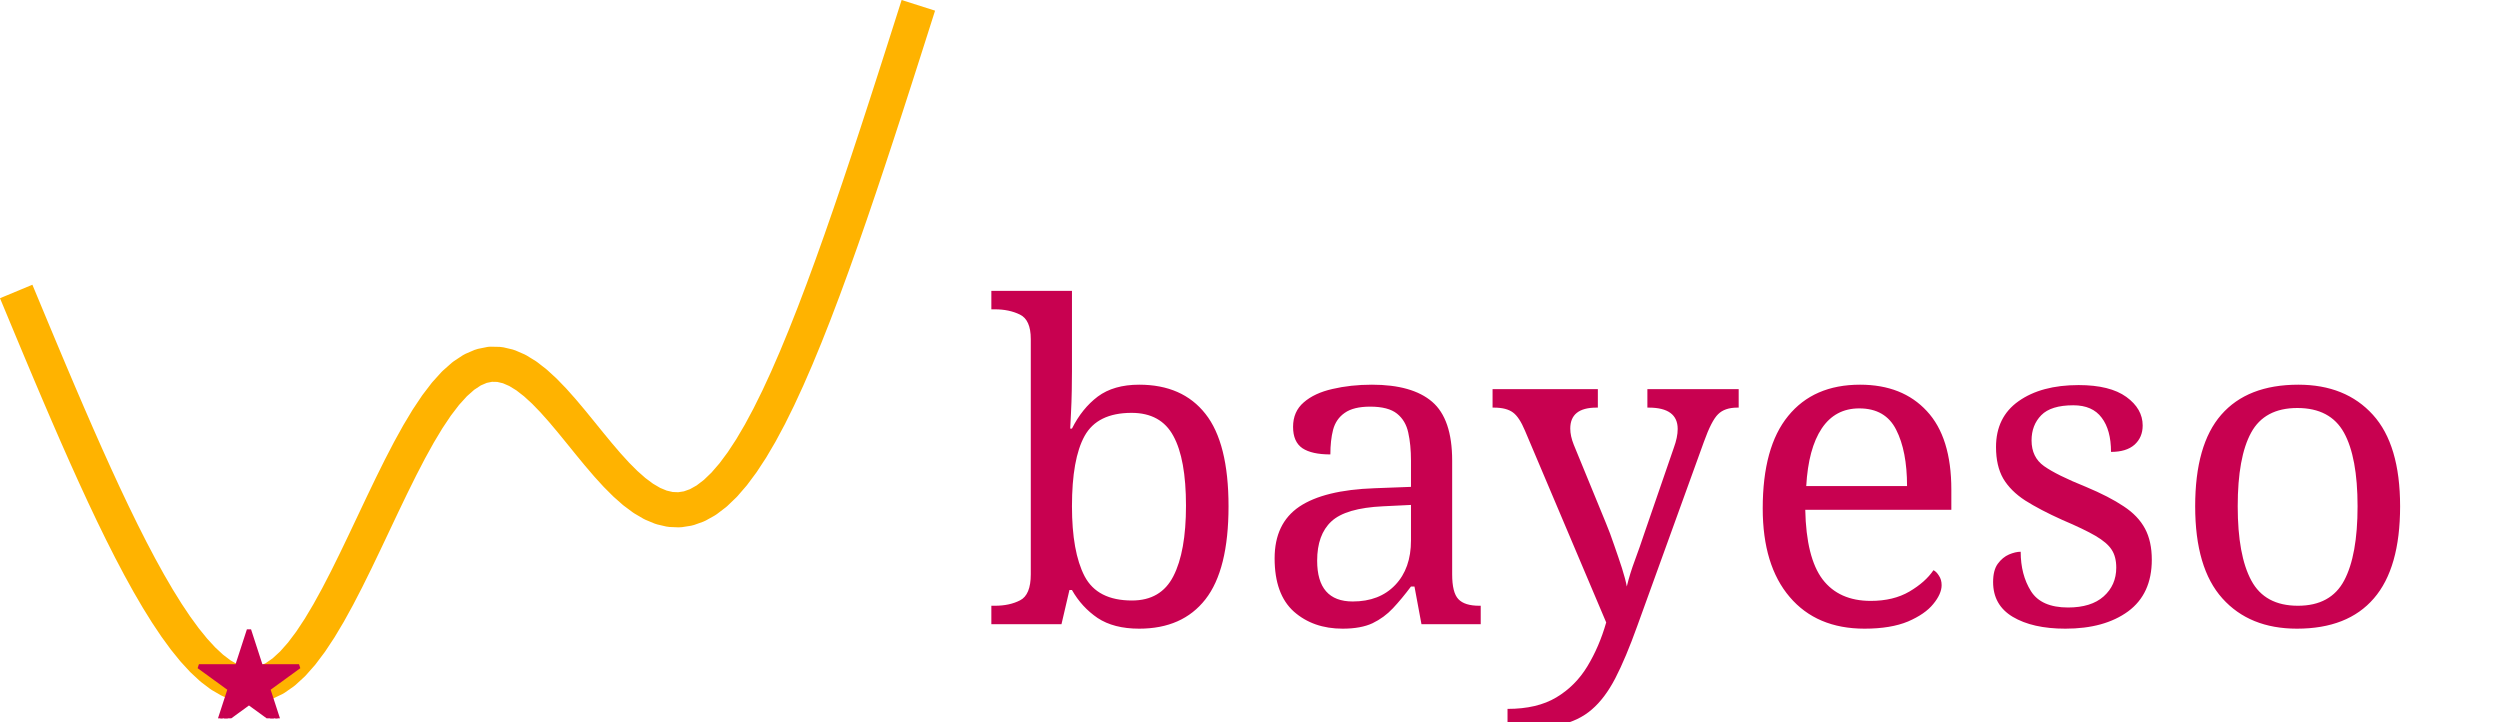
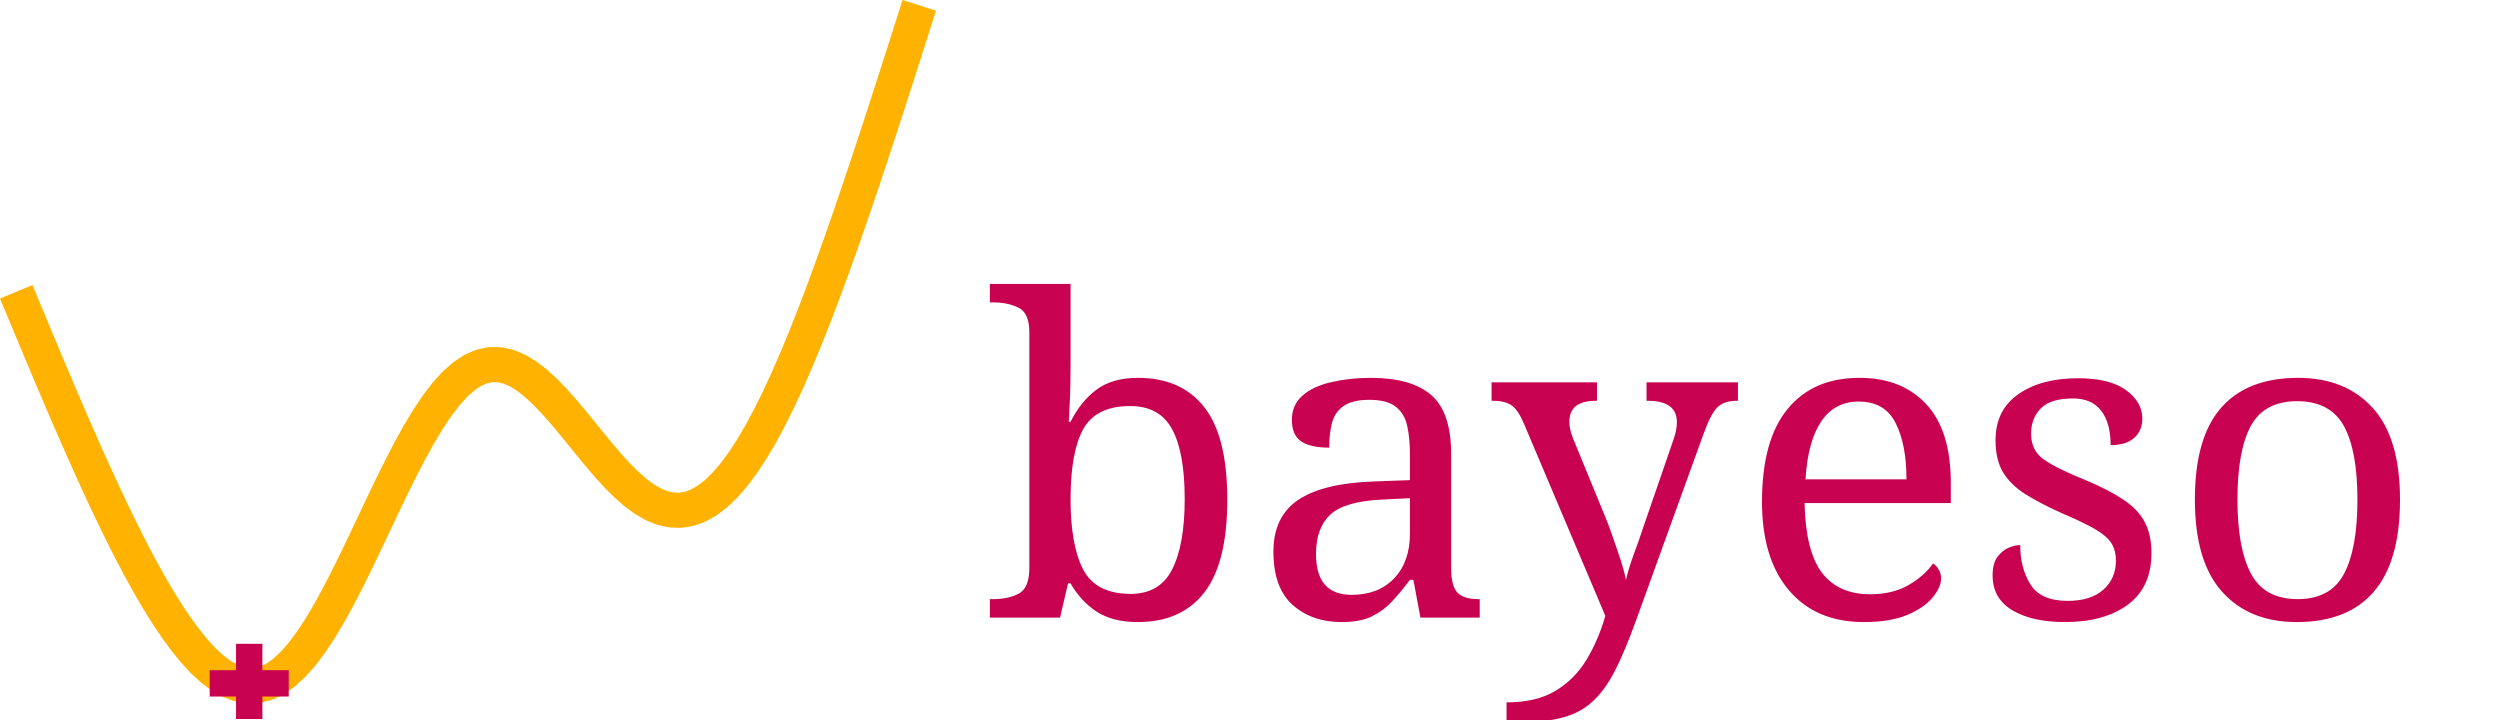
- <svg xmlns="http://www.w3.org/2000/svg" width="201.093mm" height="58.045mm" viewBox="0 0 201.093 58.045" version="1.1" id="svg8">
+ <svg xmlns="http://www.w3.org/2000/svg" width="200.895mm" height="57.78mm" viewBox="0 0 200.895 57.78" version="1.1" id="svg8">
  <defs id="defs2">
    <clipPath id="clipPath3748" clipPathUnits="userSpaceOnUse">
      <path id="path3746" d="M 7.2,7.2 H 230.4 V 173.52 H 7.2 Z" />
    </clipPath>
    <clipPath id="clipPath3758" clipPathUnits="userSpaceOnUse">
      <path id="path3756" d="M 7.2,7.2 H 230.4 V 173.52 H 7.2 Z" />
    </clipPath>
    <clipPath id="clipPath4617" clipPathUnits="userSpaceOnUse">
      <path id="path4615" d="M 7.2,7.2 H 230.4 V 173.52 H 7.2 Z" />
    </clipPath>
    <clipPath id="clipPath4627" clipPathUnits="userSpaceOnUse">
      <path id="path4625" d="M 7.2,7.2 H 230.4 V 173.52 H 7.2 Z" />
    </clipPath>
+     <clipPath id="clipPath943" clipPathUnits="userSpaceOnUse">
+       <path id="path941" d="M 7.2,7.2 H 230.4 V 173.52 H 7.2 Z" />
+     </clipPath>
+     <clipPath id="clipPath953" clipPathUnits="userSpaceOnUse">
+       <path id="path951" d="M 7.2,7.2 H 230.4 V 173.52 H 7.2 Z" />
+     </clipPath>
  </defs>
-   <g id="layer1" transform="translate(-3.750725,-110.494)">
-     <g id="g4732">
+   <g id="layer1" transform="translate(-3.948482,-111.0744)">
+     <g id="g977">
      <text id="text3775" y="160.702" x="82.852" style="font-style:normal;font-weight:normal;font-size:10.583px;line-height:1.25;font-family:sans-serif;letter-spacing:0px;word-spacing:0px;fill:#c80150;fill-opacity:1;stroke:none;stroke-width:0.265" xml:space="preserve">
        <tspan style="font-style:normal;font-variant:normal;font-weight:normal;font-stretch:normal;font-size:35.278px;font-family:serif;-inkscape-font-specification:serif;fill:#c80150;fill-opacity:1;stroke-width:0.265" y="160.702" x="82.852" id="tspan3773">bayeso</tspan>
      </text>
-       <g id="g4609" transform="matrix(0.3527778,0,0,-0.3527778,-0.5233486,170.8139)">
-         <g id="g4611">
-           <g id="g4613" clip-path="url(#clipPath4617)">
-             <path d="m 17.345,100.832 2.05,-4.924 2.05,-4.902 2.05,-4.87 2.05,-4.828 2.05,-4.775 2.05,-4.711 2.05,-4.635 2.05,-4.547 2.05,-4.445 2.05,-4.33 2.05,-4.2 2.05,-4.054 2.05,-3.892 2.05,-3.713 2.05,-3.517 2.05,-3.301 2.05,-3.065 2.05,-2.809 2.05,-2.531 2.05,-2.23 2.05,-1.905 2.05,-1.556 2.05,-1.182 2.05,-0.784 2.05,-0.366 2.05,0.07 2.05,0.518 2.05,0.975 2.05,1.432 2.05,1.882 2.05,2.317 2.05,2.726 2.05,3.103 2.05,3.439 2.05,3.728 2.05,3.965 2.05,4.146 2.05,4.268 2.05,4.329 2.05,4.327 2.05,4.262 2.05,4.136 2.05,3.95 2.05,3.708 2.05,3.413 2.05,3.069 2.05,2.684 2.05,2.264 2.05,1.818 2.05,1.353 2.05,0.882 2.05,0.413 2.05,-0.044 2.05,-0.48 2.05,-0.888 2.05,-1.261 2.05,-1.594 2.05,-1.881 2.05,-2.119 2.05,-2.305 2.05,-2.436 2.05,-2.511 2.05,-2.529 2.05,-2.49 2.05,-2.397 2.05,-2.251 2.05,-2.054 2.05,-1.811 2.05,-1.526 2.05,-1.204 2.05,-0.853 2.05,-0.478 2.05,-0.085 2.05,0.321 2.05,0.733 2.05,1.149 2.05,1.562 2.05,1.971 2.05,2.37 2.05,2.758 2.05,3.131 2.05,3.487 2.05,3.825 2.05,4.143 2.05,4.439 2.05,4.712 2.05,4.964 2.05,5.192 2.05,5.399 2.05,5.583 2.05,5.747 2.05,5.892 2.05,6.018 2.05,6.126 2.05,6.217 2.05,6.293 2.05,6.353 2.05,6.4 2.05,6.433" style="fill:none;stroke:#ffb300;stroke-width:8;stroke-linecap:square;stroke-linejoin:round;stroke-miterlimit:10;stroke-dasharray:none;stroke-opacity:1" id="path4619" />
+       <g id="g935" transform="matrix(0.3527778,0,0,-0.3527778,-0.3255909,171.3943)">
+         <g id="g937">
+           <g id="g939" clip-path="url(#clipPath943)">
+             <path d="m 17.345,100.832 2.05,-4.924 2.05,-4.902 2.05,-4.87 2.05,-4.828 2.05,-4.775 2.05,-4.711 2.05,-4.635 2.05,-4.547 2.05,-4.445 2.05,-4.33 2.05,-4.2 2.05,-4.054 2.05,-3.892 2.05,-3.713 2.05,-3.517 2.05,-3.301 2.05,-3.065 2.05,-2.809 2.05,-2.531 2.05,-2.23 2.05,-1.905 2.05,-1.556 2.05,-1.182 2.05,-0.784 2.05,-0.366 2.05,0.07 2.05,0.518 2.05,0.975 2.05,1.432 2.05,1.882 2.05,2.317 2.05,2.726 2.05,3.103 2.05,3.439 2.05,3.728 2.05,3.965 2.05,4.146 2.05,4.268 2.05,4.329 2.05,4.327 2.05,4.262 2.05,4.136 2.05,3.95 2.05,3.708 2.05,3.413 2.05,3.069 2.05,2.684 2.05,2.264 2.05,1.818 2.05,1.353 2.05,0.882 2.05,0.413 2.05,-0.044 2.05,-0.48 2.05,-0.888 2.05,-1.261 2.05,-1.594 2.05,-1.881 2.05,-2.119 2.05,-2.305 2.05,-2.436 2.05,-2.511 2.05,-2.529 2.05,-2.49 2.05,-2.397 2.05,-2.251 2.05,-2.054 2.05,-1.811 2.05,-1.526 2.05,-1.204 2.05,-0.853 2.05,-0.478 2.05,-0.085 2.05,0.321 2.05,0.733 2.05,1.149 2.05,1.562 2.05,1.971 2.05,2.37 2.05,2.758 2.05,3.131 2.05,3.487 2.05,3.825 2.05,4.143 2.05,4.439 2.05,4.712 2.05,4.964 2.05,5.192 2.05,5.399 2.05,5.583 2.05,5.747 2.05,5.892 2.05,6.018 2.05,6.126 2.05,6.217 2.05,6.293 2.05,6.353 2.05,6.4 2.05,6.433" style="fill:none;stroke:#ffb300;stroke-width:8;stroke-linecap:square;stroke-linejoin:round;stroke-miterlimit:10;stroke-dasharray:none;stroke-opacity:1" id="path945" />
          </g>
        </g>
-         <g id="g4621">
-           <g id="g4623" clip-path="url(#clipPath4627)">
-             <path d="m 68.884,27.33 -2.694,-8.292 -8.719,10e-7 7.053,-5.125 -2.694,-8.292 7.053,5.125 7.053,-5.125 -2.694,8.292 7.053,5.125 -8.719,-10e-7 z" style="fill:#c80150;fill-opacity:1;fill-rule:nonzero;stroke:#c80150;stroke-width:1;stroke-linecap:butt;stroke-linejoin:bevel;stroke-miterlimit:10;stroke-dasharray:none;stroke-opacity:1" id="path4629" />
+         <g id="g947">
+           <g id="g949" clip-path="url(#clipPath953)">
+             <path d="m 59.884,15.33 h 18 m -9,-9 v 18" style="fill:#c80150;fill-opacity:1;fill-rule:nonzero;stroke:#c80150;stroke-width:6;stroke-linecap:butt;stroke-linejoin:round;stroke-miterlimit:10;stroke-dasharray:none;stroke-opacity:1" id="path955" />
          </g>
        </g>
      </g>
    </g>
  </g>
</svg>
